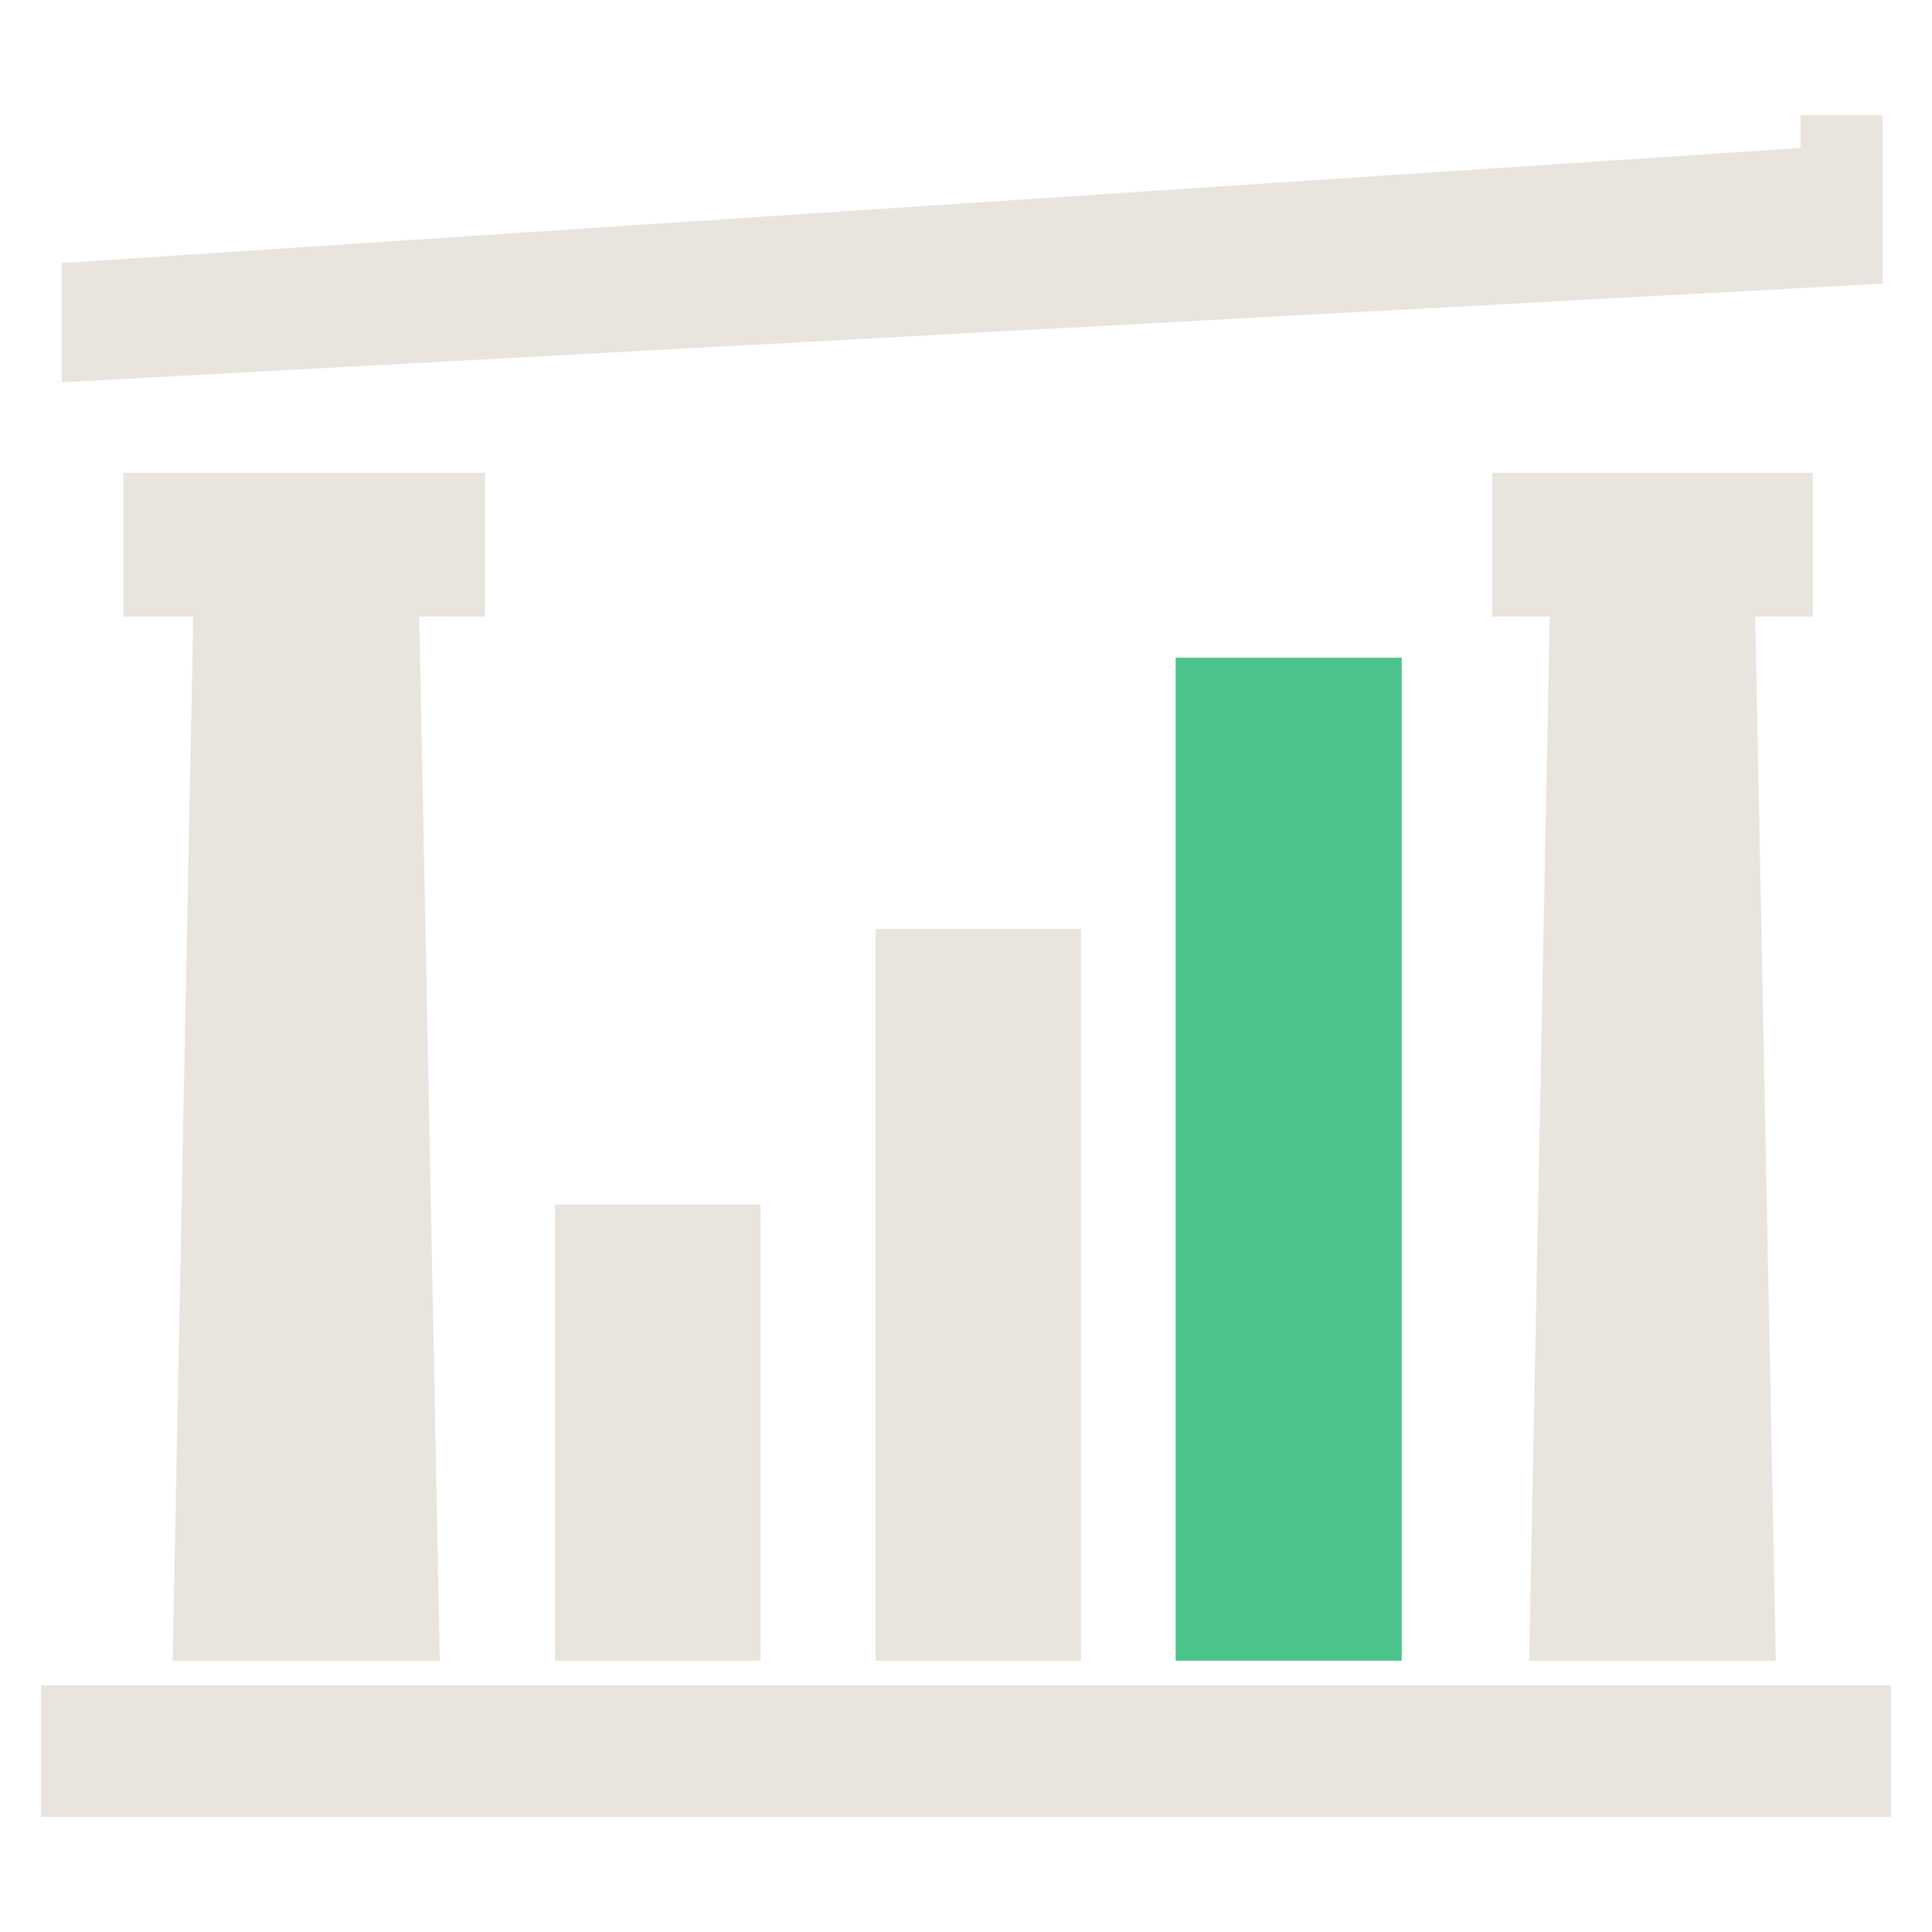
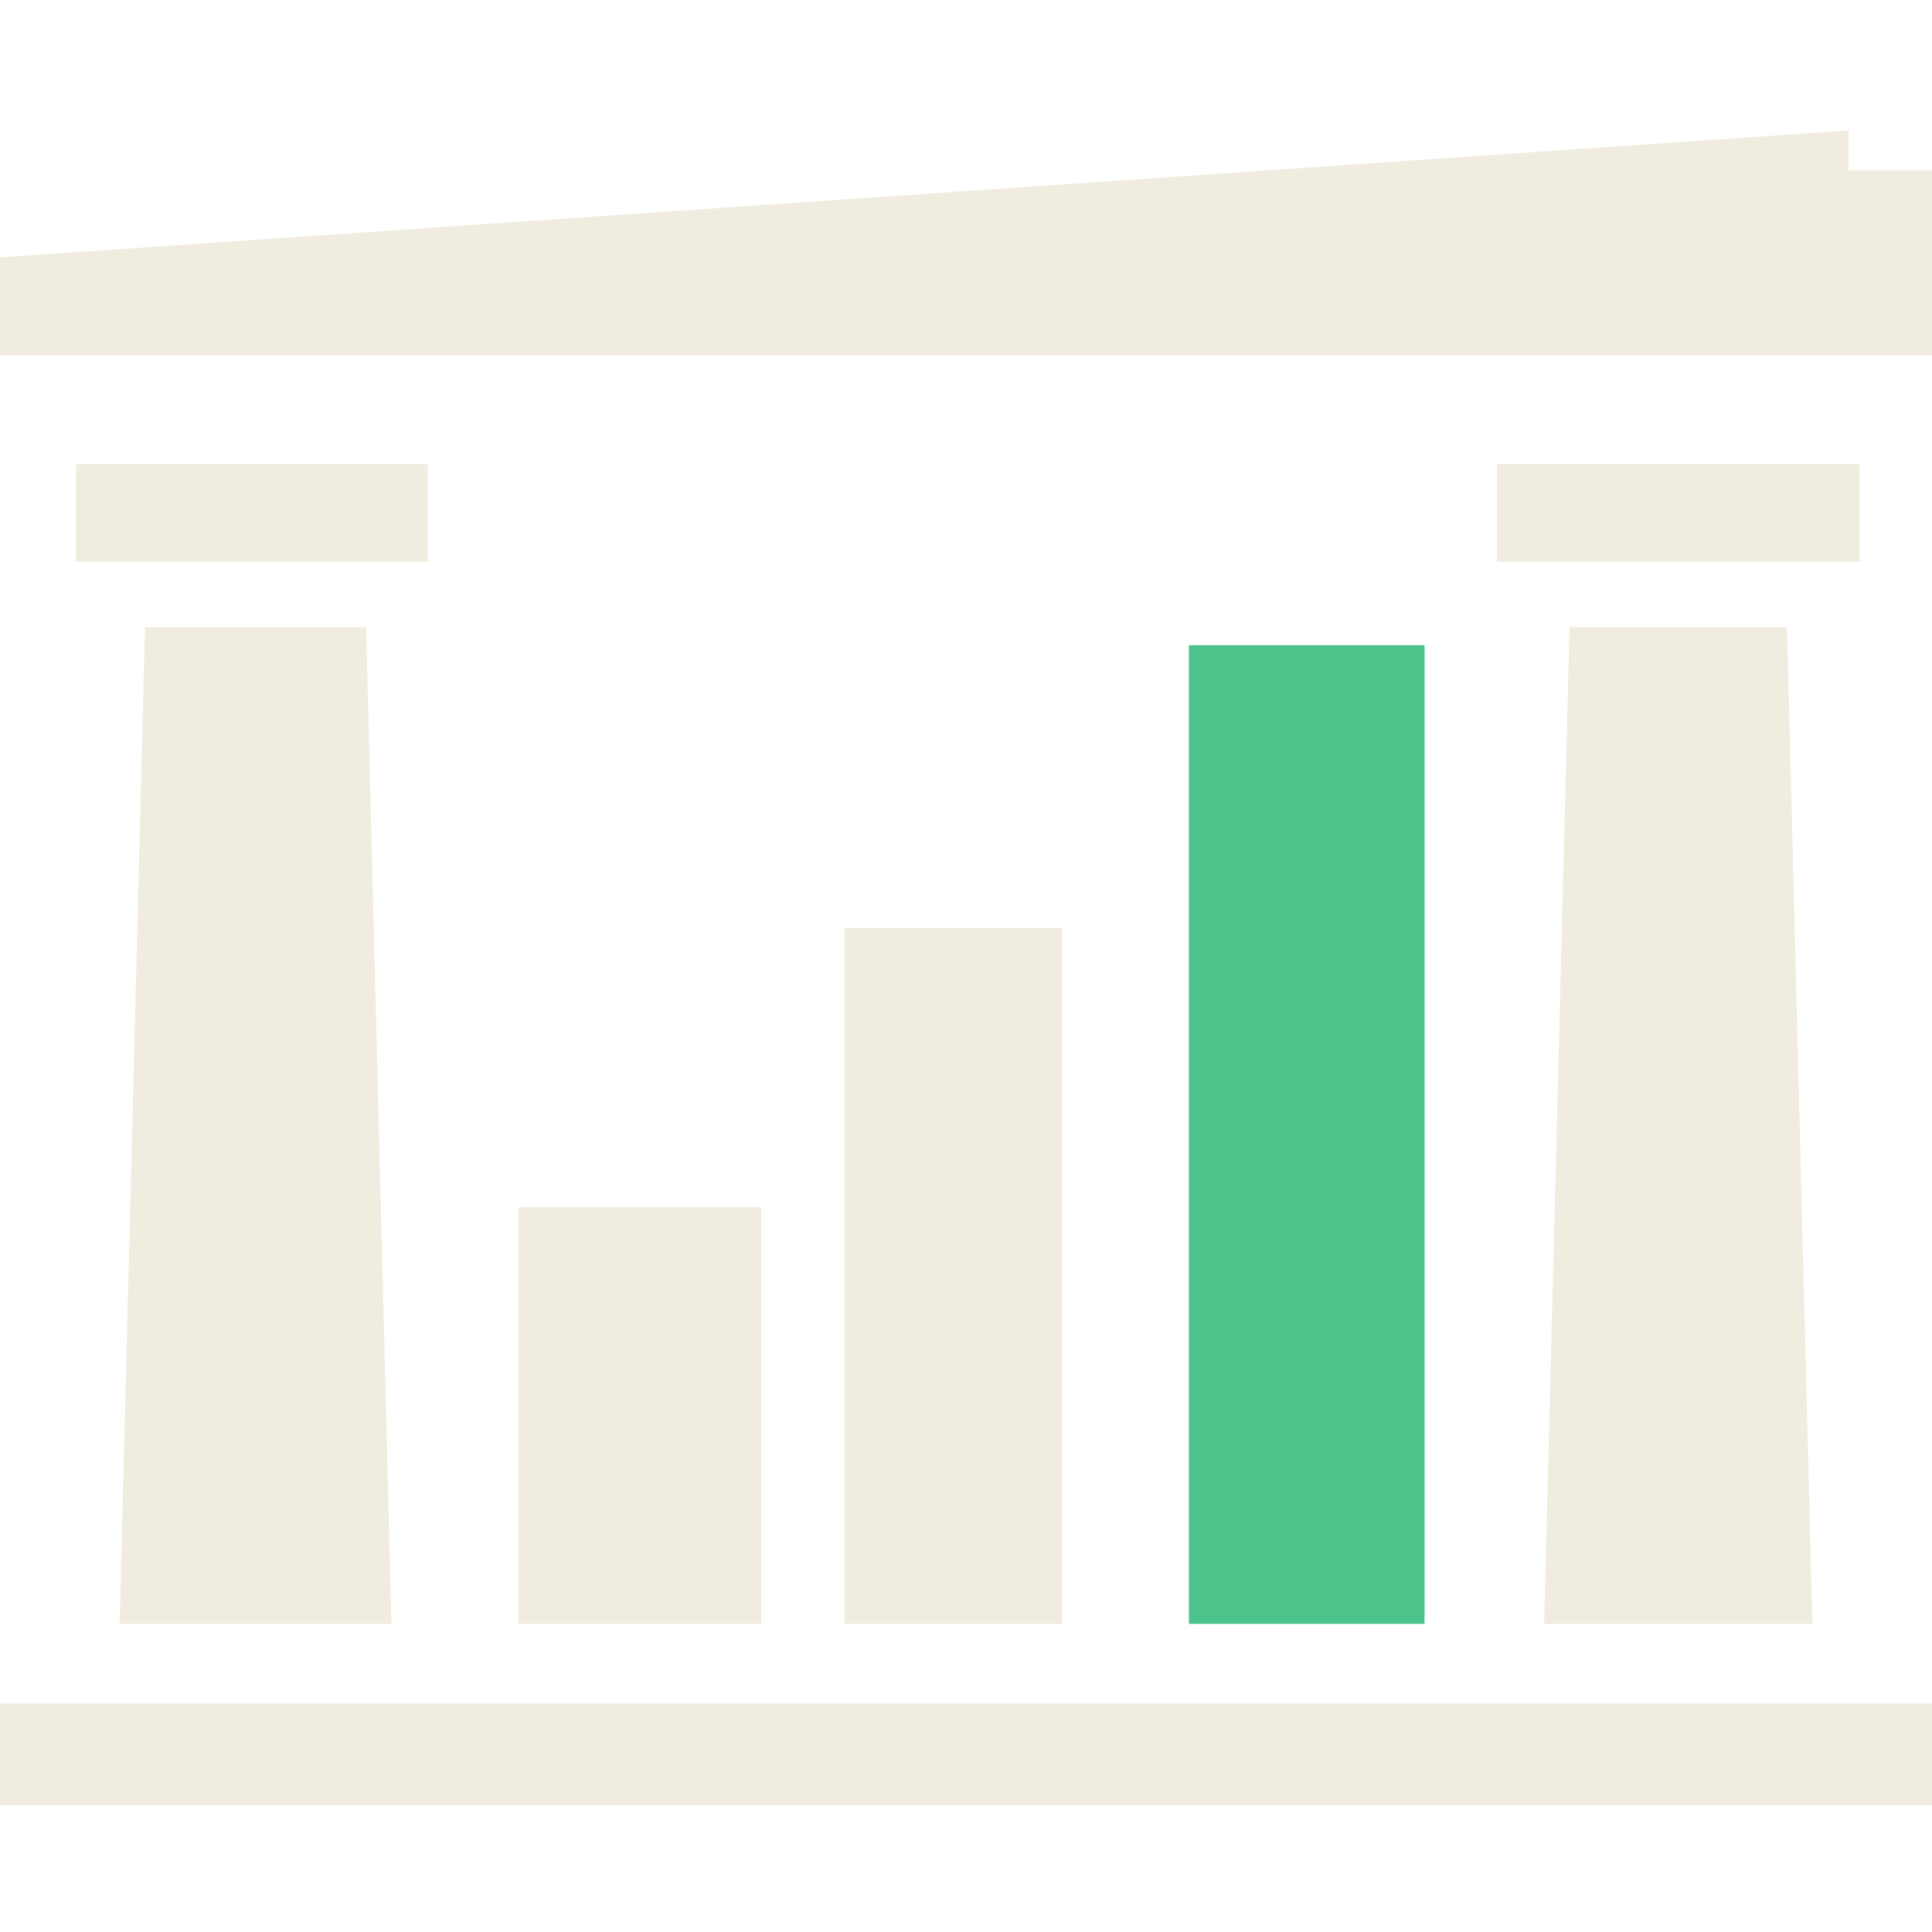
- <svg xmlns="http://www.w3.org/2000/svg" viewBox="70 48 470 470">
-   <g fill="#e9e5de">
-     <polygon points="85,112 508,84 508,76 528,76 528,117 85,141" />
-     <rect x="100" y="163" width="88" height="35" />
-     <rect x="433" y="163" width="78" height="35" />
-     <polygon points="117,198 172,198 177,452 112,452" />
-     <polygon points="447,198 497,198 502,452 442,452" />
-     <rect x="205" y="341" width="50" height="111" />
-     <rect x="283" y="274" width="50" height="178" />
-     <rect x="80" y="458" width="450" height="32" />
+ <svg xmlns="http://www.w3.org/2000/svg" viewBox="127 317 533 533">
+   <g fill="#f0ecdf">
+     <polygon points="127,388 637,353 637,364 660,364 660,415 127,415" />
+     <rect x="148" y="445" width="97" height="27" />
+     <rect x="540" y="445" width="100" height="27" />
+     <polygon points="167,490 228,490 235,765 160,765" />
+     <polygon points="560,490 620,490 627,765 553,765" />
+     <rect x="270" y="650" width="67" height="115" />
+     <rect x="360" y="573" width="60" height="192" />
+     <rect x="127" y="787" width="533" height="28" />
  </g>
-   <rect x="356" y="208" width="55" height="244" fill="#4cc38a" />
+   <rect x="455" y="495" width="65" height="270" fill="#4cc38a" />
</svg>
